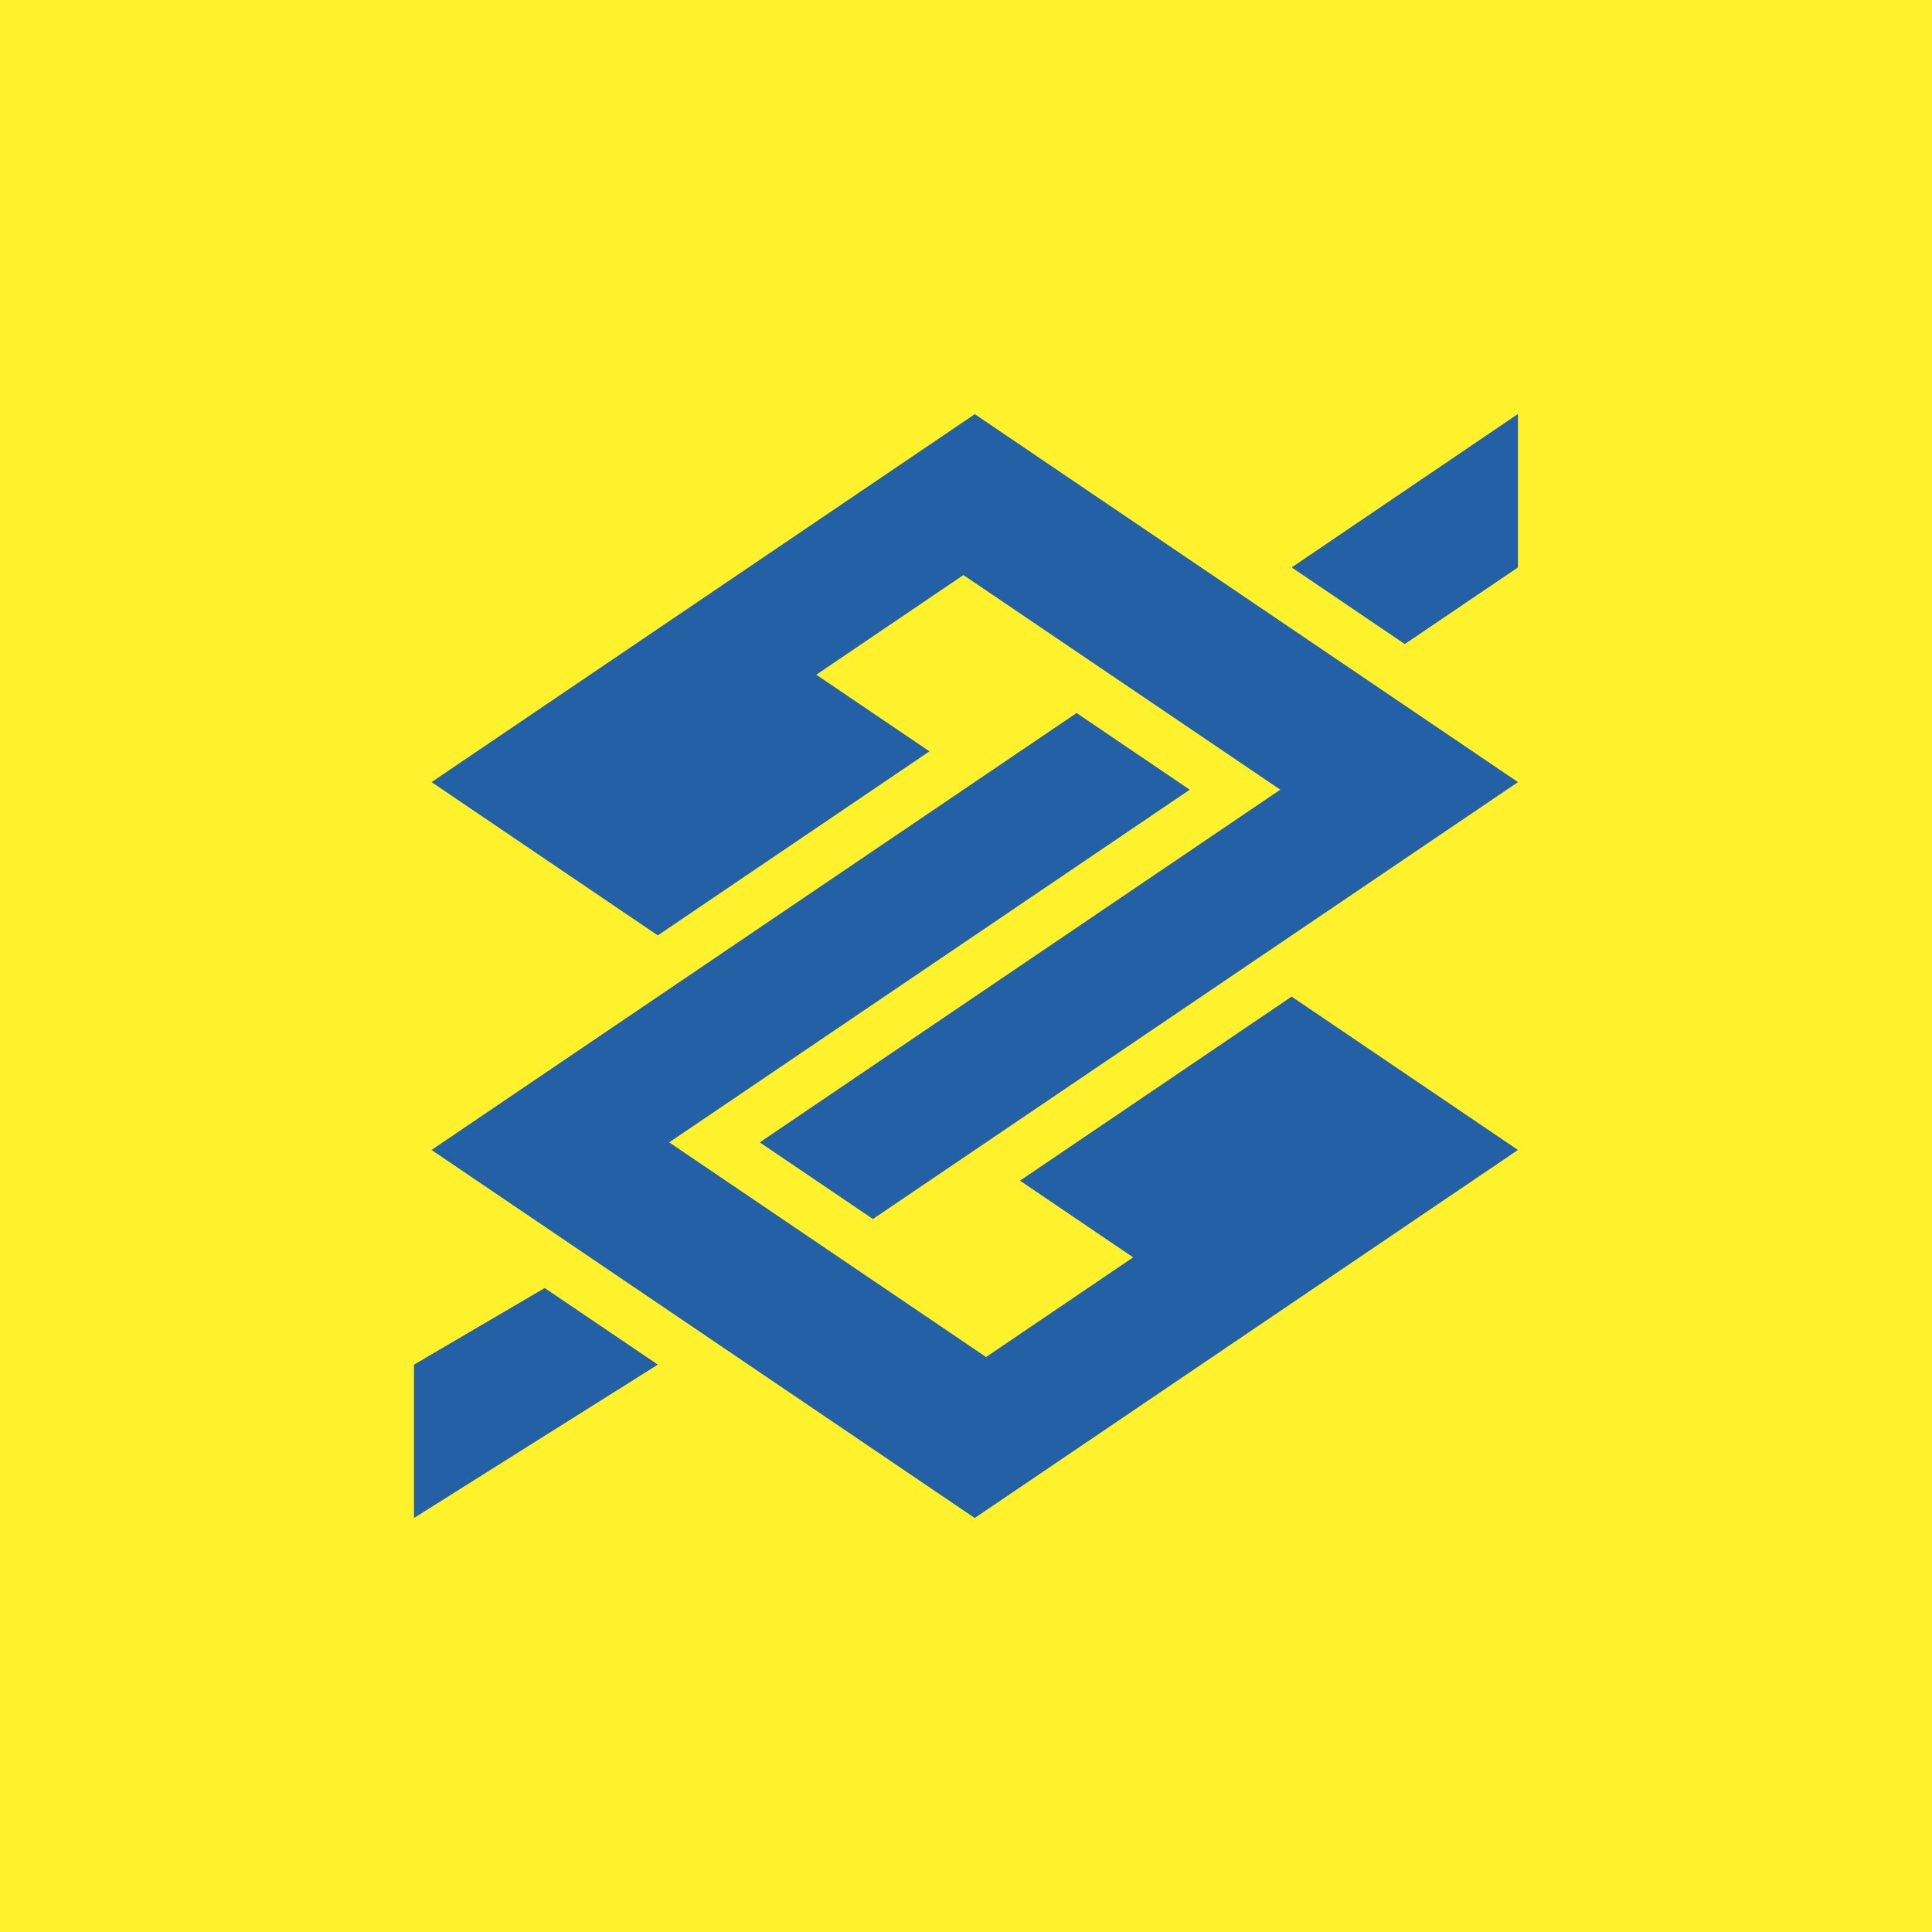
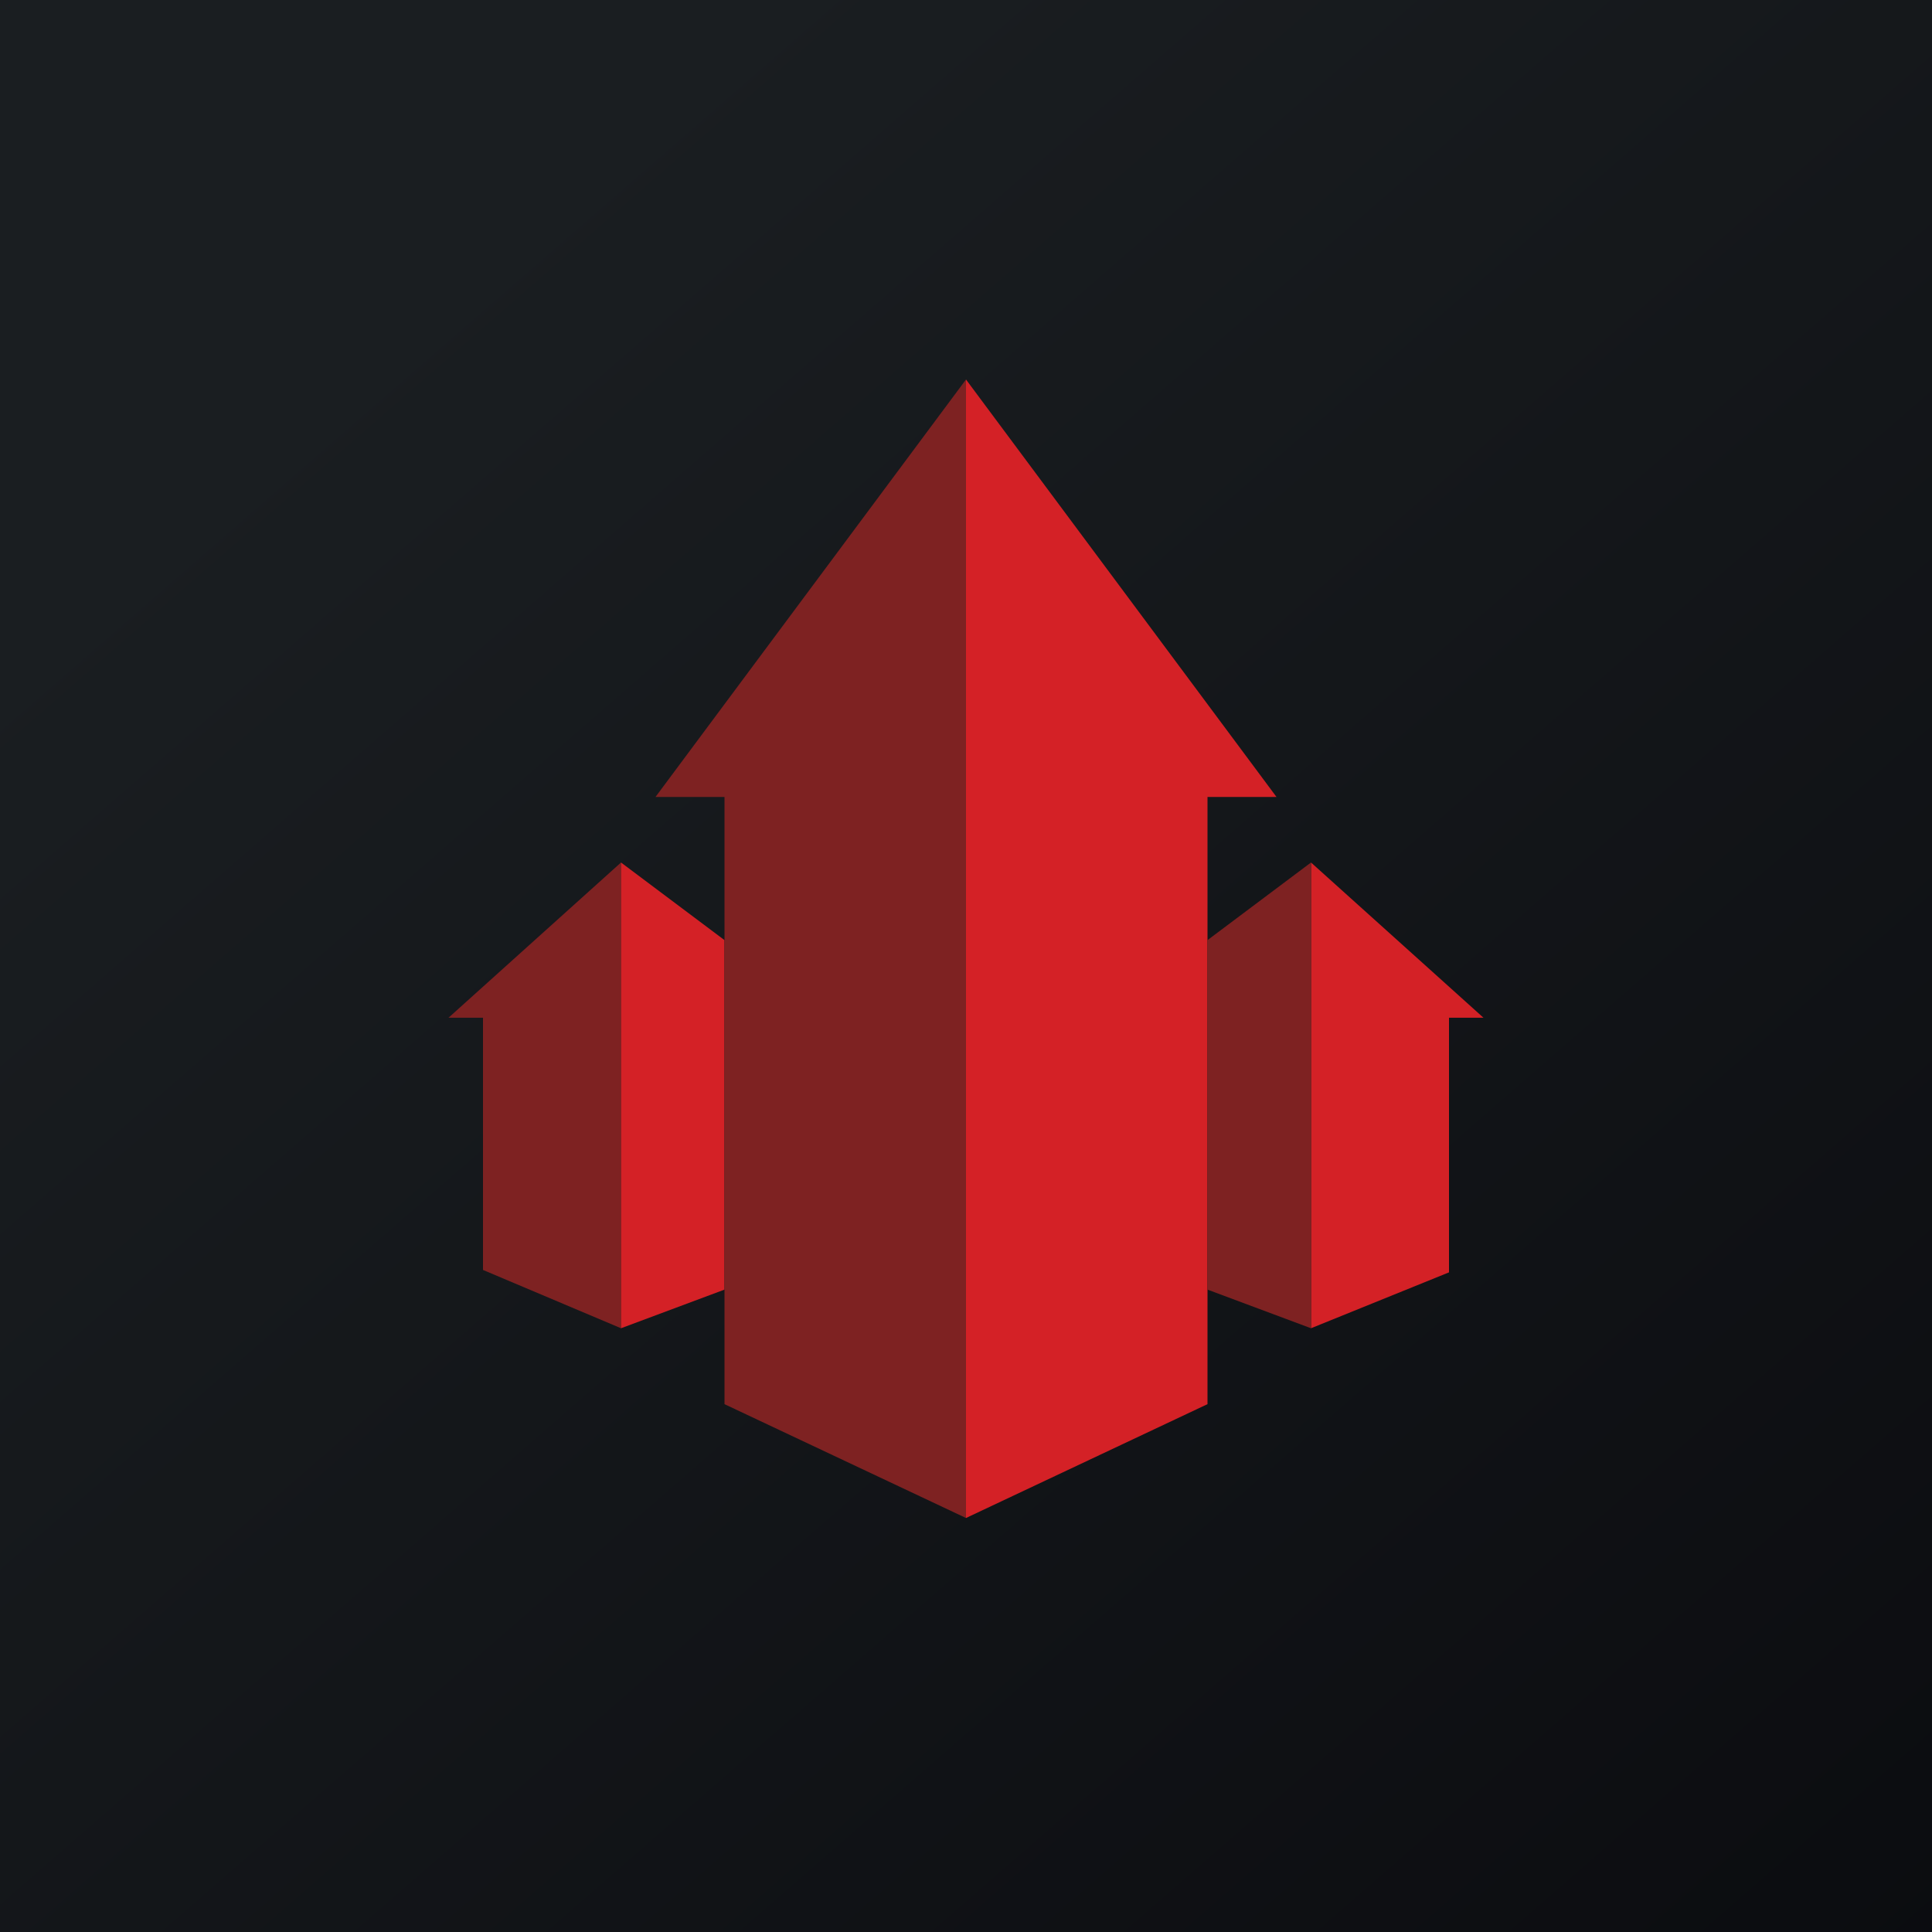
<svg xmlns="http://www.w3.org/2000/svg" width="56" height="56" viewBox="0 0 56 56">
-   <path fill="#fff22d" d="M0 0h56v56H0z" />
-   <path fill="#2360a5" d="m12 39.555 3.788-2.221 3.28 2.22L12 44zm31.999-23.108-3.28 2.221-3.28-2.221L43.998 12v4.447zm0 16.885L28.253 44 12.508 33.332l18.698-12.665 3.28 2.223-15.089 10.222 9.185 6.222 4.263-2.889-3.28-2.223 7.873-5.335 6.56 4.445zM12.508 22.67l15.747-10.665L44 22.67 25.302 35.334l-3.28-2.222L29.565 28l7.545-5.111-9.185-6.221-4.264 2.889 3.28 2.221-7.874 5.335-6.56-4.445z" />
+   <path fill="url(#a)" d="M0 0h56v56H0z" />
+   <path fill="#7e2222" d="M14 29.5v7.31l4 1.69V25l-5 4.5z" />
+   <path fill="#d42126" d="M21 27.25 18 25v13.5l3-1.12z" />
+   <path fill="#7e2222" d="M21 23.1h-2L28 11v33l-7-3.3z" />
+   <path fill="#d42126" d="M37 23.1 28 11v33l7-3.3V23.1zm6 6.4L38 25v13.5l4-1.62V29.5z" />
+   <path fill="#7e2222" d="m38 25-3 2.25v10.13l3 1.12z" />
+   <defs>
+     <linearGradient id="a" x1="10.42" x2="68.15" y1="9.71" y2="76.02" gradientUnits="userSpaceOnUse">
+       <stop stop-color="#1a1e21" />
+       <stop offset="1" stop-color="#06060a" />
+     </linearGradient>
+   </defs>
</svg>
